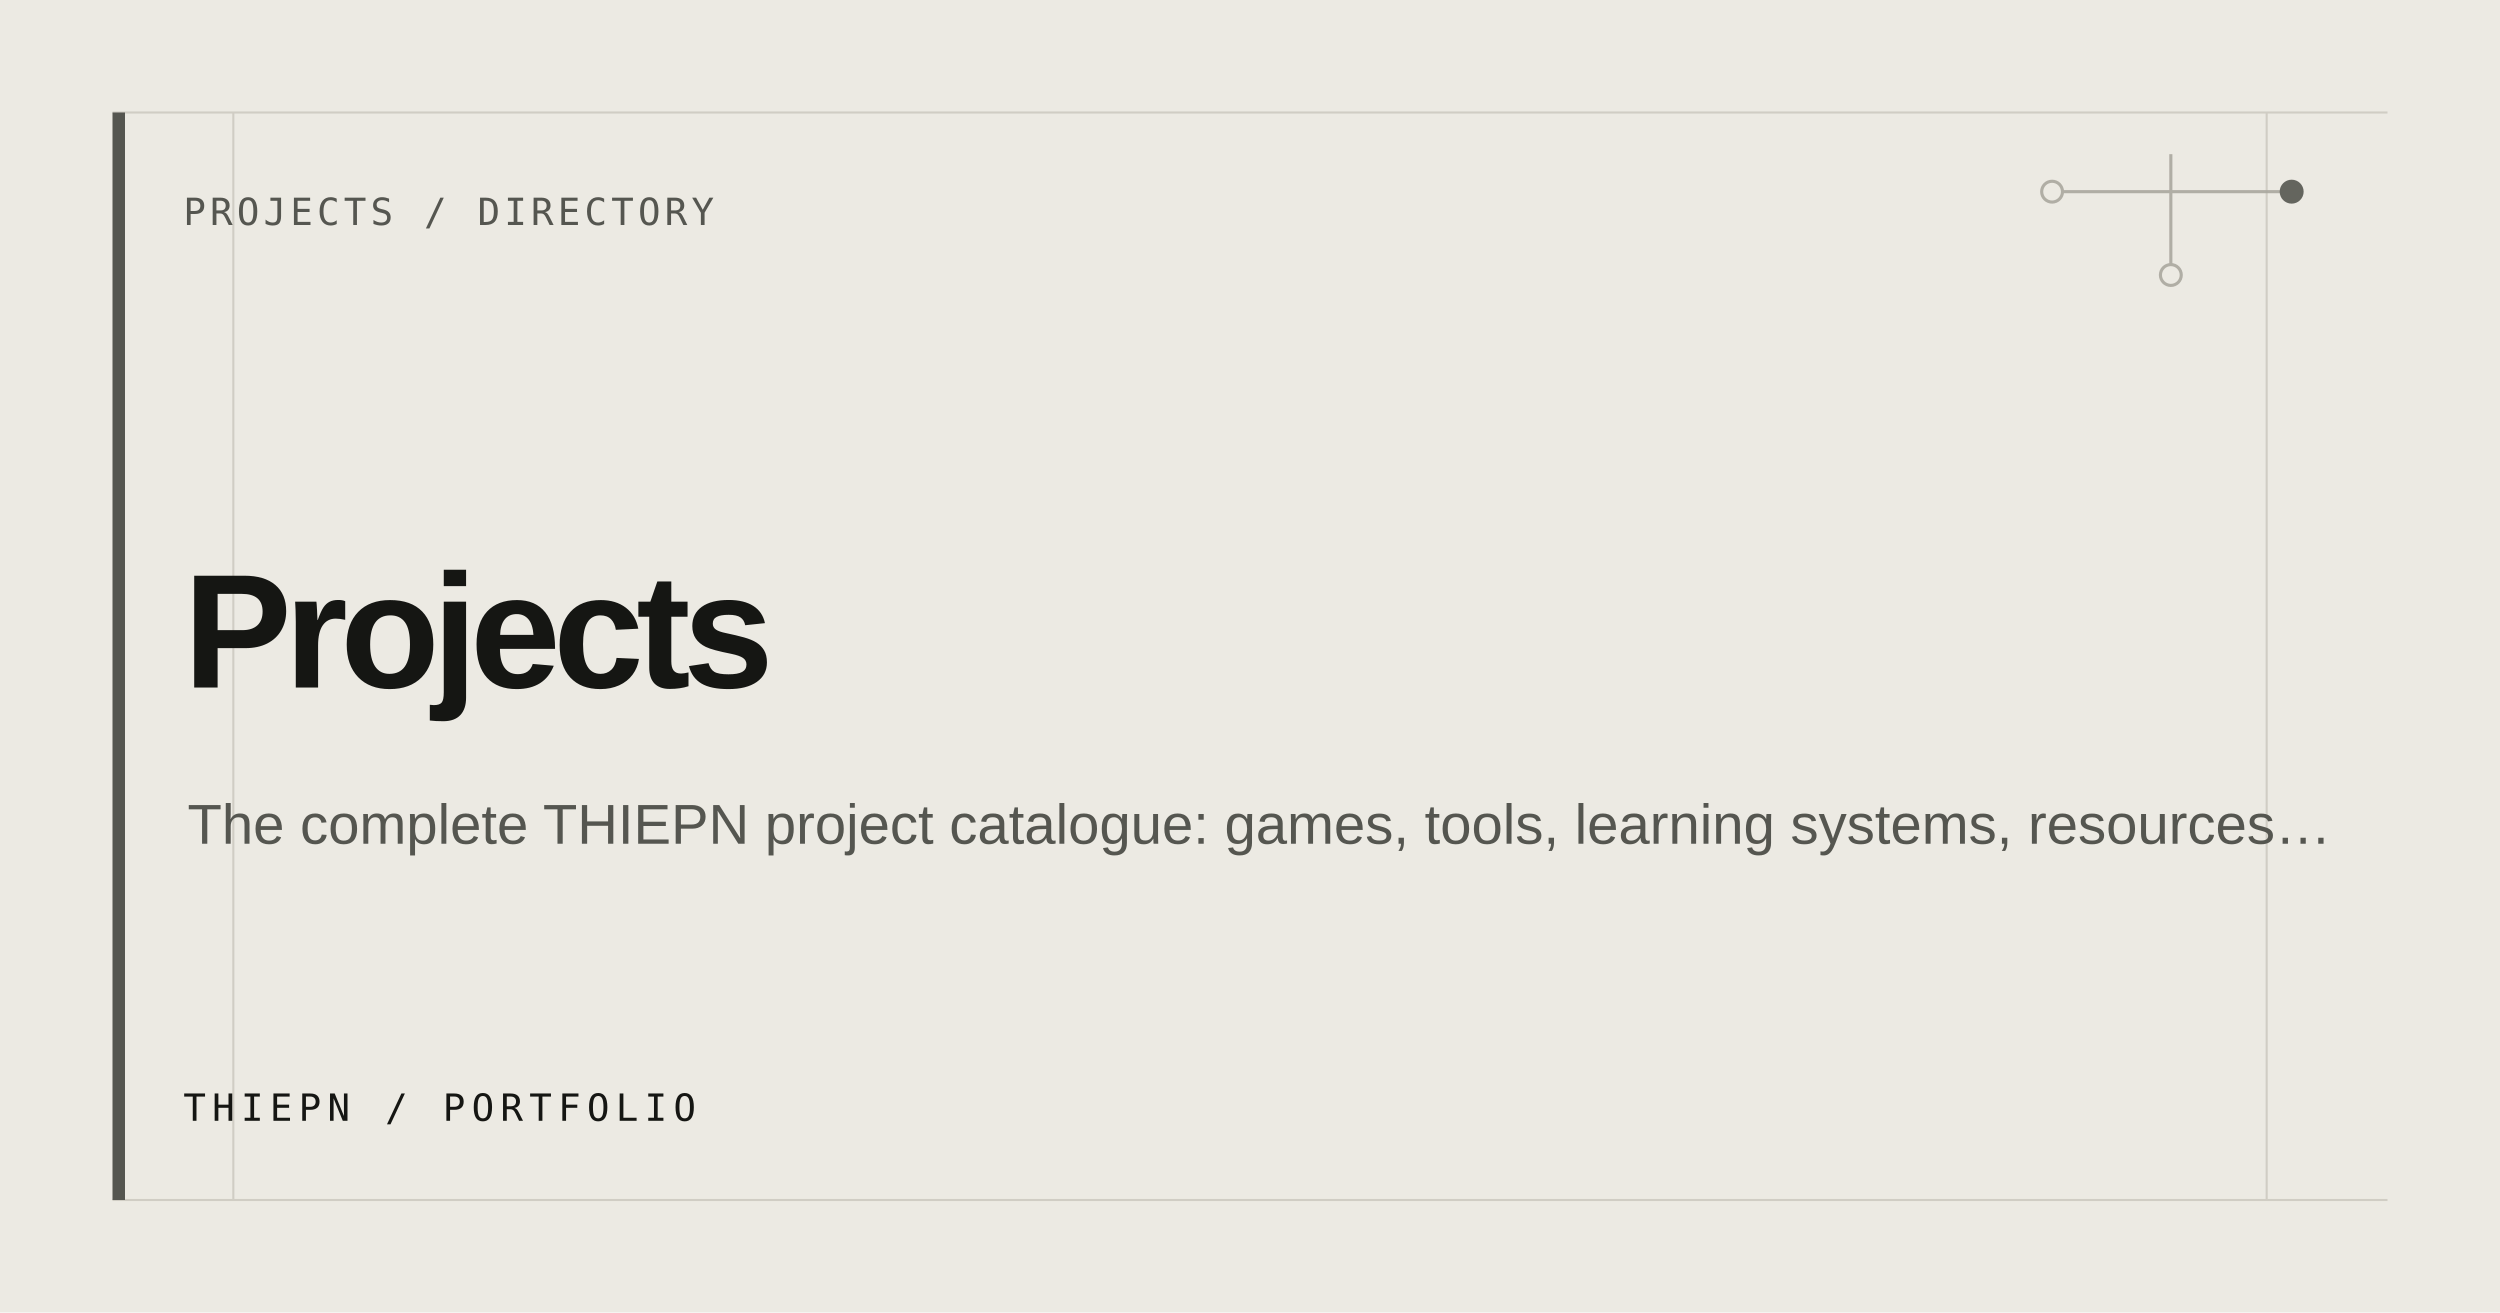
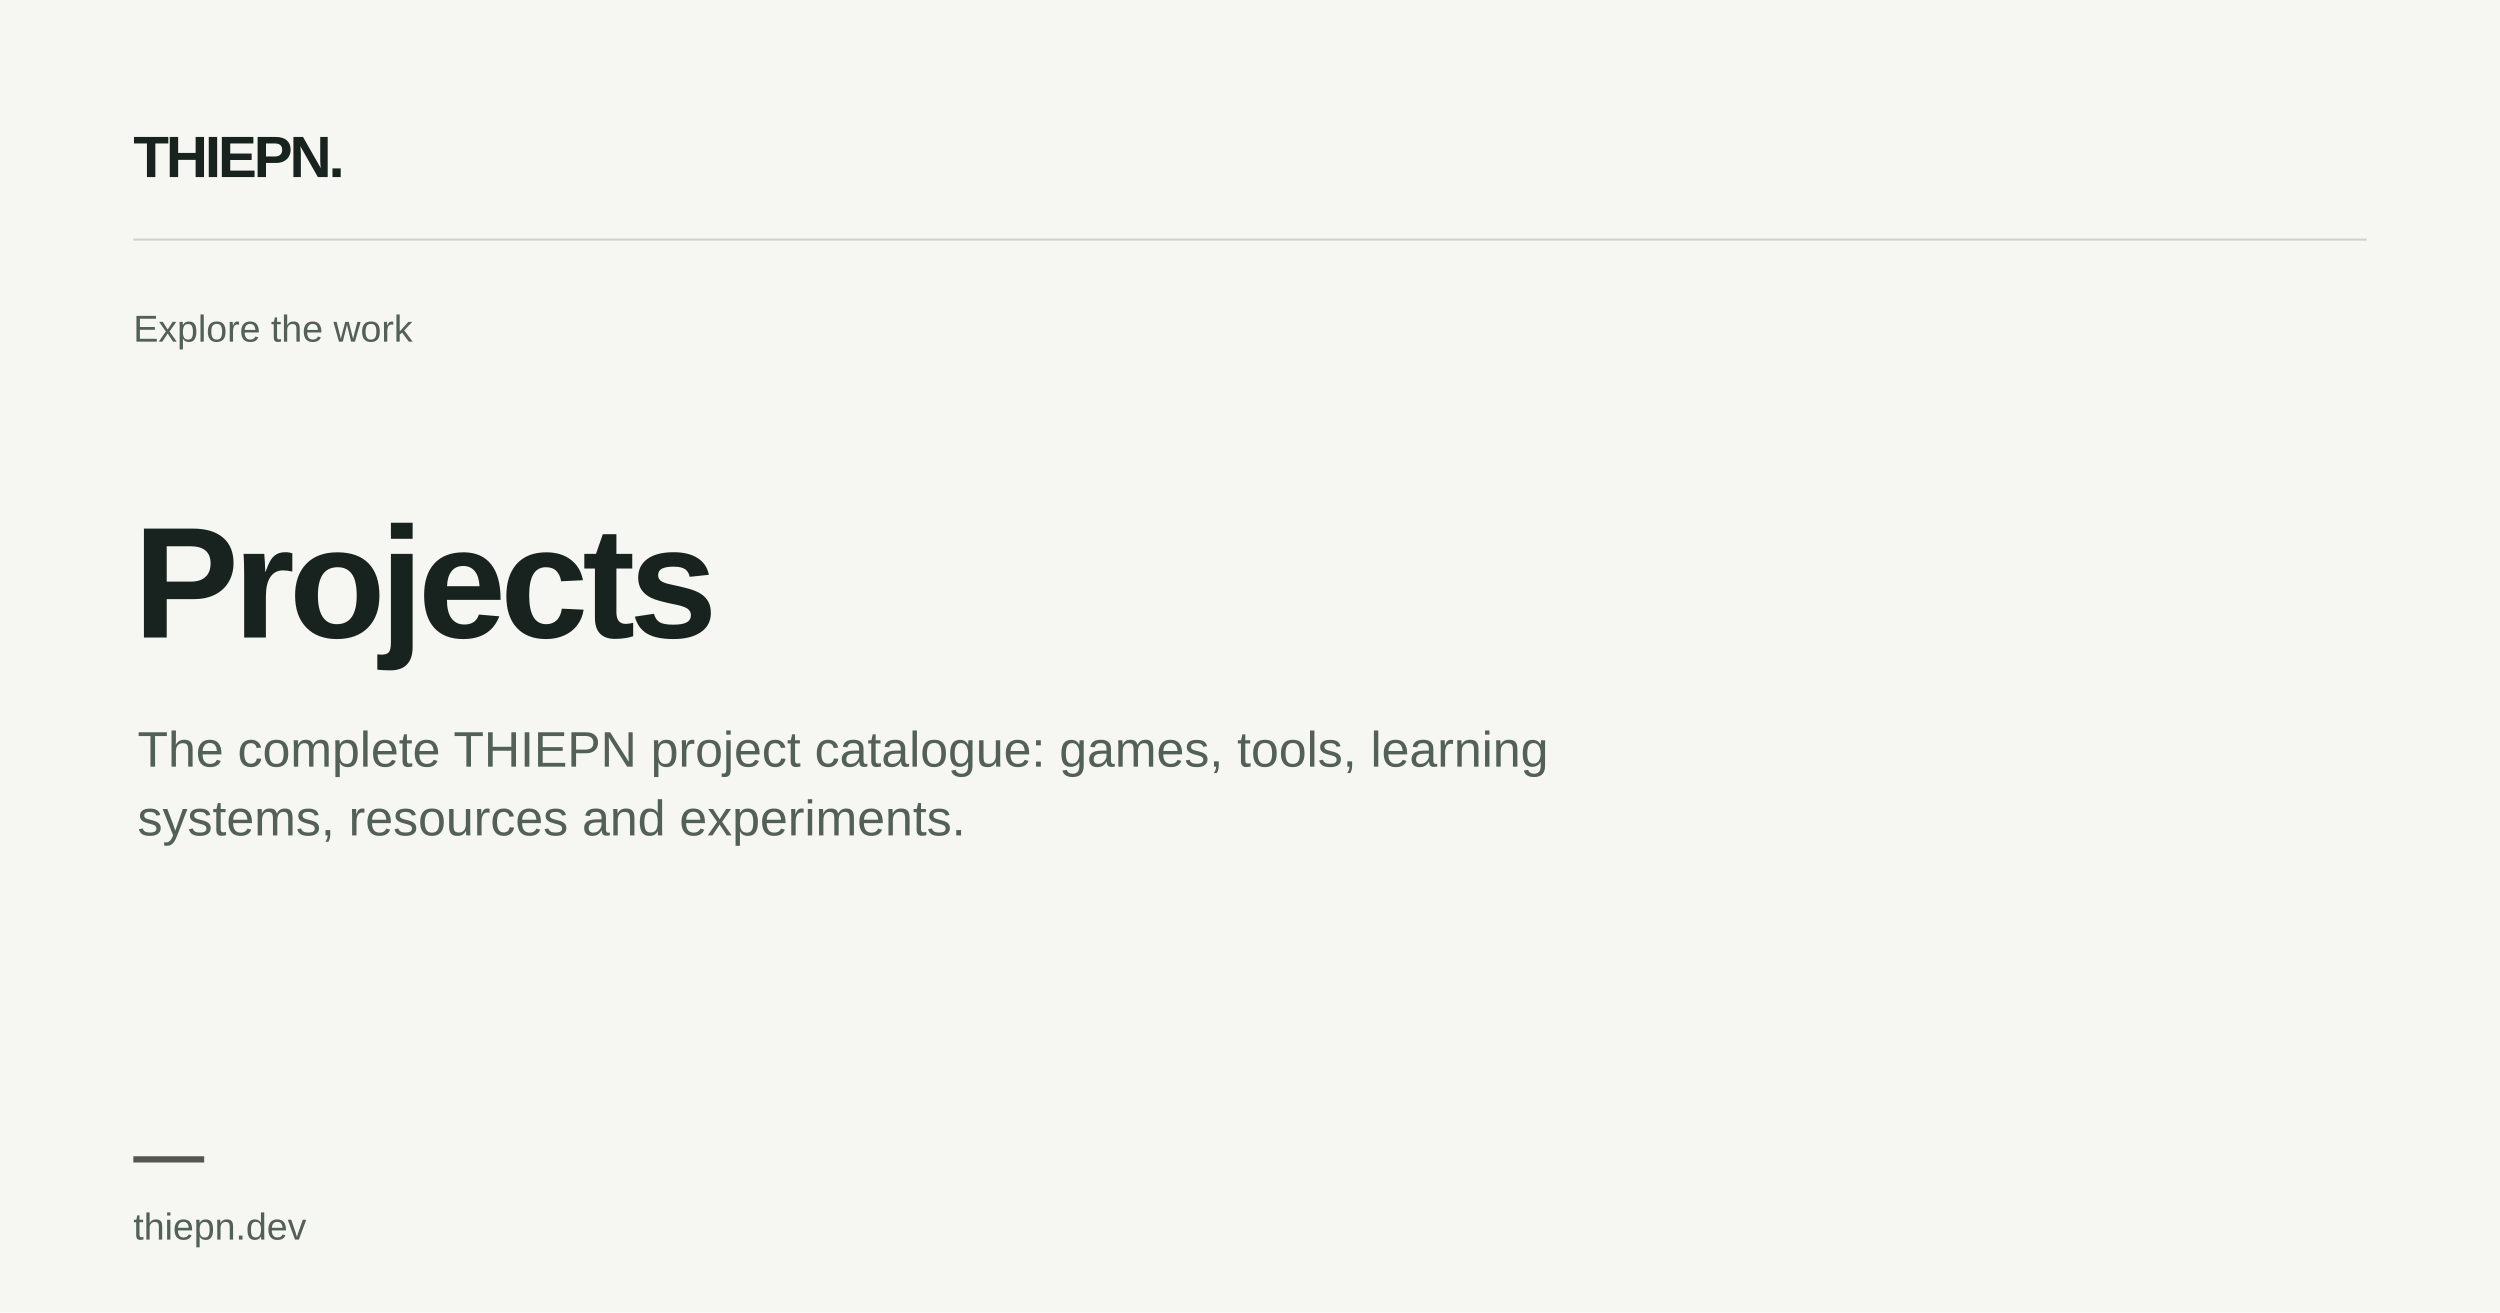
<svg xmlns="http://www.w3.org/2000/svg" width="1200" height="630" viewBox="0 0 1200 630" role="img" aria-label="Projects">
-   <rect width="1200" height="630" fill="#ECEAE3" />
-   <path d="M54 54H1146M54 576H1146M112 54V576M1088 54V576" stroke="#D0CDC4" stroke-width="1" />
-   <rect x="54" y="54" width="6" height="522" fill="#555650" />
-   <g fill="none" stroke="#AAA79E" stroke-width="1.5" opacity=".9">
-     <path d="M985 92H1100M1042 74V132" />
-     <circle cx="985" cy="92" r="5" fill="#ECEAE3" />
-     <circle cx="1100" cy="92" r="5" fill="#555650" stroke="#555650" />
-     <circle cx="1042" cy="132" r="5" fill="#ECEAE3" />
-   </g>
-   <text x="88" y="108" fill="#555650" font-family="ui-monospace, SFMono-Regular, Consolas, monospace" font-size="18" letter-spacing="2">PROJECTS / DIRECTORY</text>
-   <text fill="#151613" font-family="Arial, Helvetica, sans-serif" font-size="78" font-weight="600" letter-spacing="-3.5">
-     <tspan x="88" y="330">Projects</tspan>
+   <rect width="1200" height="630" fill="#f6f7f2" />
+   <text x="64" y="85" fill="#18231f" font-family="Arial, Helvetica, sans-serif" font-size="28" font-weight="700" letter-spacing="-1.5">THIEPN.</text>
+   <path d="M64 115H1136" stroke="#ccd5c9" />
+   <text x="64" y="164" fill="#526057" font-family="Arial, Helvetica, sans-serif" font-size="18">Explore the work</text>
+   <text fill="#18231f" font-family="Arial, Helvetica, sans-serif" font-size="76" font-weight="600" letter-spacing="-2.8">
+     <tspan x="64" y="306">Projects</tspan>
  </text>
-   <text x="90" y="405" fill="#555650" font-family="Arial, Helvetica, sans-serif" font-size="27">The complete THIEPN project catalogue: games, tools, learning systems, resources…</text>
-   <text x="88" y="538" fill="#151613" font-family="ui-monospace, SFMono-Regular, Consolas, monospace" font-size="18" letter-spacing="3">THIEPN / PORTFOLIO</text>
+   <text fill="#526057" font-family="Arial, Helvetica, sans-serif" font-size="24">
+     <tspan x="66" y="368">The complete THIEPN project catalogue: games, tools, learning</tspan>
+     <tspan x="66" y="401">systems, resources and experiments.</tspan>
+   </text>
+   <rect x="64" y="555" width="34" height="3" fill="#555650" />
+   <text x="64" y="595" fill="#526057" font-family="Arial, Helvetica, sans-serif" font-size="18">thiepn.dev</text>
</svg>
